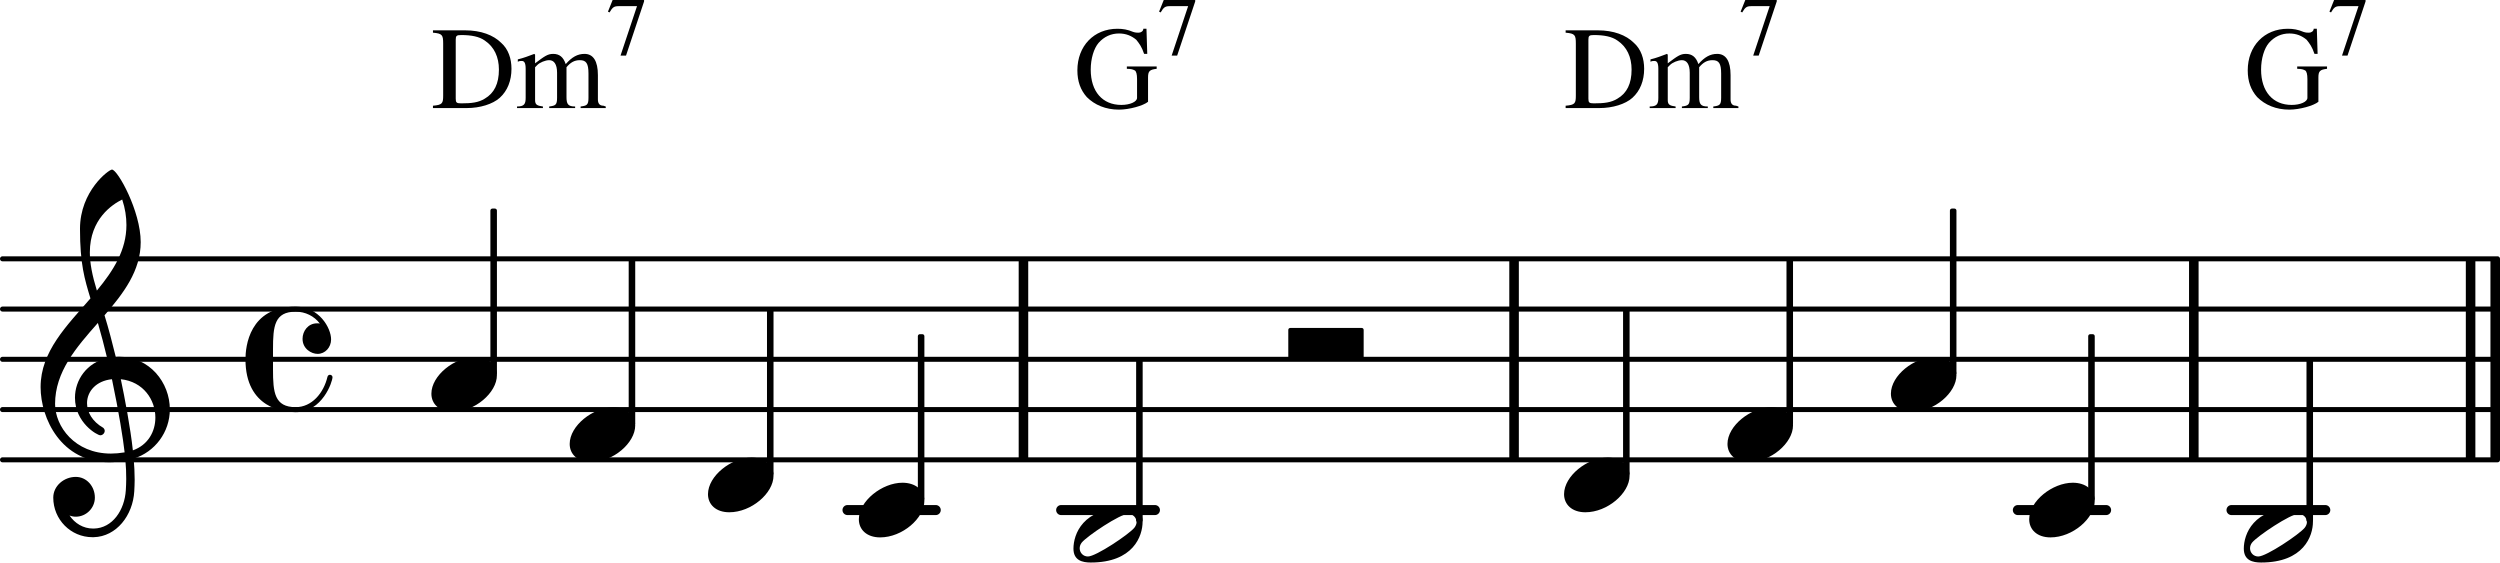
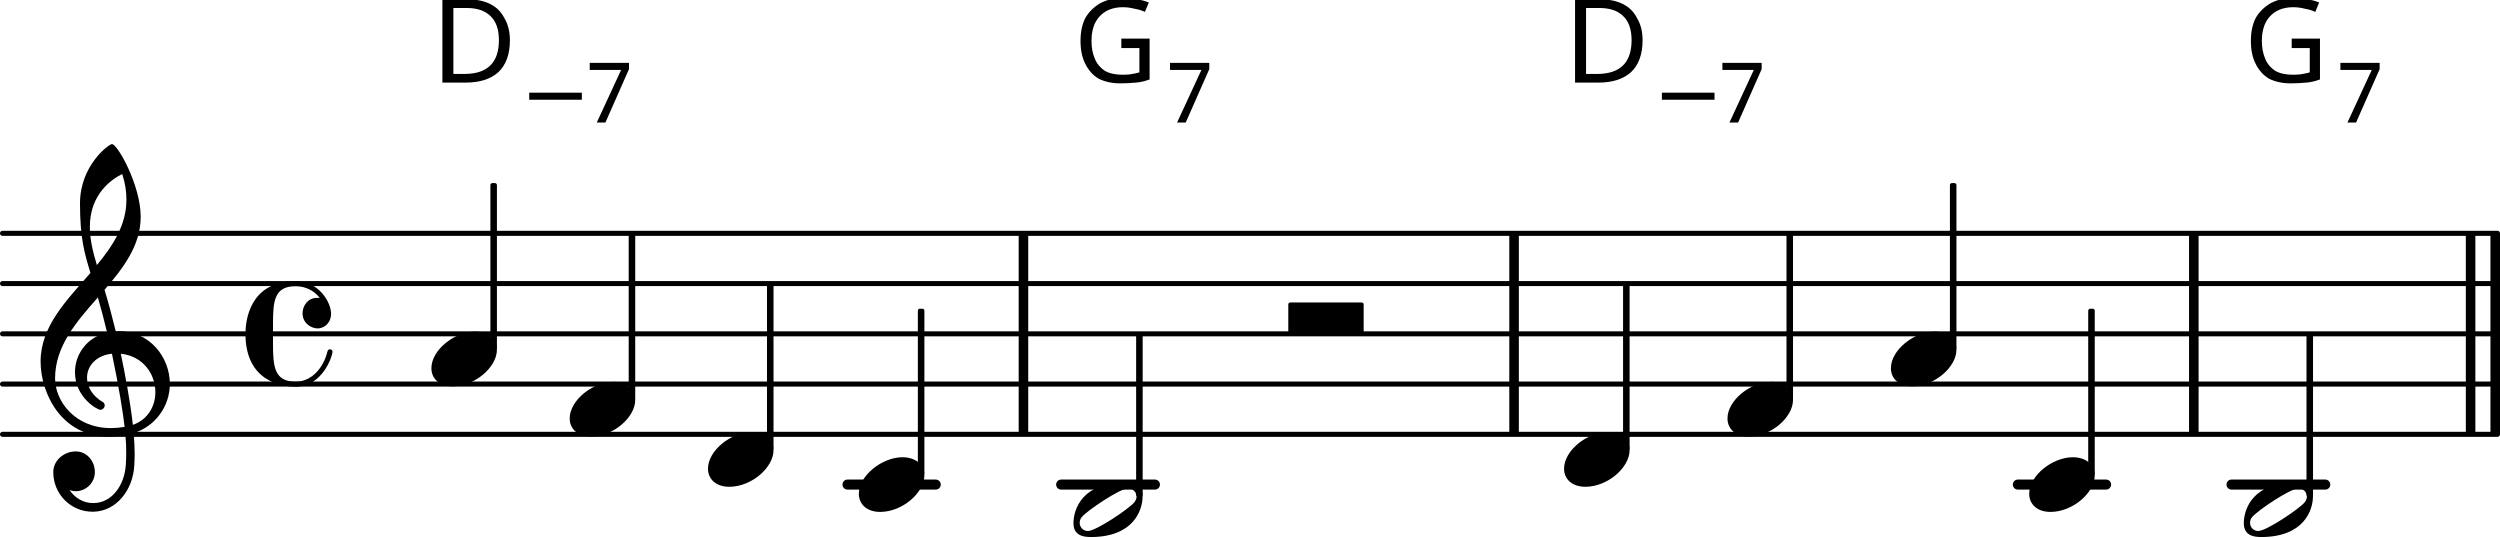
- <svg xmlns="http://www.w3.org/2000/svg" xmlns:xlink="http://www.w3.org/1999/xlink" version="1.2" width="87.429mm" height="19.672mm" viewBox="0 0 49.752 11.194" id="svg47">
+ <svg xmlns="http://www.w3.org/2000/svg" version="1.2" width="87.429mm" height="18.781mm" viewBox="0 0 49.752 10.687" id="svg47">
  <defs id="defs47" />
  <style type="text/css" id="style1">
tspan { white-space: pre; }
</style>
-   <g transform="translate(49.5619,7.150376)" id="g1">
+   <g transform="translate(49.5619,6.643214)" id="g1">
    <rect x="0" y="-2" width="0.19" height="4" ry="0" fill="currentColor" id="rect1" />
  </g>
-   <g transform="translate(49.0719,7.150376)" id="g2">
+   <g transform="translate(49.0719,6.643214)" id="g2">
    <rect x="0" y="-2" width="0.19" height="4" ry="0" fill="currentColor" id="rect2" />
  </g>
-   <g transform="translate(0,10.15038)" id="g3">
+   <g transform="translate(0,9.643214)" id="g3">
    <rect x="44.309" y="-0.1" width="2.066" height="0.2" ry="0.1" fill="currentColor" id="rect3" />
  </g>
-   <g transform="translate(0,10.15038)" id="g4">
+   <g transform="translate(0,9.643214)" id="g4">
    <rect x="40.057" y="-0.1" width="1.956" height="0.2" ry="0.1" fill="currentColor" id="rect4" />
  </g>
-   <g transform="translate(0,10.15038)" id="g5">
+   <g transform="translate(0,9.643214)" id="g5">
    <rect x="21.018" y="-0.1" width="2.066" height="0.2" ry="0.1" fill="currentColor" id="rect5" />
  </g>
-   <g transform="translate(0,10.15038)" id="g6">
+   <g transform="translate(0,9.643214)" id="g6">
    <rect x="16.766" y="-0.1" width="1.956" height="0.2" ry="0.1" fill="currentColor" id="rect6" />
  </g>
-   <g transform="translate(0,9.150376)" id="g7">
+   <g transform="translate(0,8.643214)" id="g7">
    <line stroke-linejoin="round" stroke-linecap="round" stroke-width="0.1" stroke="currentColor" x1="0.05" y1="0" x2="49.702" y2="0" id="line6" />
  </g>
-   <g transform="translate(0,8.150376)" id="g8">
+   <g transform="translate(0,7.643214)" id="g8">
    <line stroke-linejoin="round" stroke-linecap="round" stroke-width="0.1" stroke="currentColor" x1="0.05" y1="0" x2="49.702" y2="0" id="line7" />
  </g>
-   <g transform="translate(0,7.150376)" id="g9">
+   <g transform="translate(0,6.643214)" id="g9">
    <line stroke-linejoin="round" stroke-linecap="round" stroke-width="0.1" stroke="currentColor" x1="0.05" y1="0" x2="49.702" y2="0" id="line8" />
  </g>
-   <g transform="translate(0,6.150376)" id="g10">
+   <g transform="translate(0,5.643214)" id="g10">
    <line stroke-linejoin="round" stroke-linecap="round" stroke-width="0.1" stroke="currentColor" x1="0.05" y1="0" x2="49.702" y2="0" id="line9" />
  </g>
-   <g transform="translate(0,5.150376)" id="g11">
+   <g transform="translate(0,4.643214)" id="g11">
    <line stroke-linejoin="round" stroke-linecap="round" stroke-width="0.1" stroke="currentColor" x1="0.05" y1="0" x2="49.702" y2="0" id="line10" />
  </g>
-   <g transform="translate(43.5636,7.150376)" id="g12">
+   <g transform="translate(43.5636,6.643214)" id="g12">
    <rect x="0" y="-2" width="0.19" height="4" ry="0" fill="currentColor" id="rect11" />
  </g>
-   <g transform="translate(30.0361,7.150376)" id="g13">
+   <g transform="translate(30.0361,6.643214)" id="g13">
    <rect x="0" y="-2" width="0.19" height="4" ry="0" fill="currentColor" id="rect12" />
  </g>
-   <g transform="translate(20.2726,7.150376)" id="g14">
+   <g transform="translate(20.2726,6.643214)" id="g14">
    <rect x="0" y="-2" width="0.19" height="4" ry="0" fill="currentColor" id="rect13" />
  </g>
-   <a style="color:inherit" xlink:href="textedit:///Users/devonnuri/Documents/typst/241230%20Linear%20Harmony/lilypond/fig_043.ly:7:4:5" id="a17" transform="translate(-8.5358,-6.690724)">
-     <g transform="translate(17.1208,8.8411)" id="g15">
-       <text font-family="'Tex Gyre Termes'" font-size="2.331px" text-anchor="start" fill="currentColor" id="text14">
-         <tspan id="tspan14">D</tspan>
-       </text>
-     </g>
-     <g transform="translate(18.7938,8.8411)" id="g16">
-       <text font-family="'Tex Gyre Termes'" font-size="2.331px" text-anchor="start" fill="currentColor" id="text15">
-         <tspan id="tspan15">m</tspan>
-       </text>
-     </g>
-     <g transform="translate(20.6034,7.7817)" id="g17">
-       <text font-family="'Tex Gyre Termes'" font-size="1.648px" text-anchor="start" fill="currentColor" id="text16">
-         <tspan id="tspan16">7</tspan>
-       </text>
-     </g>
-   </a>
-   <a style="color:inherit" xlink:href="textedit:///Users/devonnuri/Documents/typst/241230%20Linear%20Harmony/lilypond/fig_043.ly:11:4:5" id="a18" transform="translate(-8.5358,-6.690724)">
-     <g transform="translate(17.1208,14.3411)" id="g18">
-       <path transform="scale(0.004,-0.004)" d="M 0,-46 C 0,45 116,136 217,136 280,136 326,101 326,46 326,-41 216,-136 106,-136 39,-136 0,-97 0,-46 Z" fill="currentColor" id="path17" />
-     </g>
-   </a>
-   <g transform="translate(0.8,8.150376)" id="g19">
+   <g transform="translate(8.585,1.643214)" id="g15">
+     <text font-family="'New Computer Modern Math'" font-size="2.331px" text-anchor="start" fill="currentColor" id="text14">
+       <tspan id="tspan14">D</tspan>
+     </text>
+   </g>
+   <g transform="translate(10.3605,2.437814)" id="g16">
+     <text font-family="'New Computer Modern Math'" font-size="1.648px" text-anchor="start" fill="currentColor" id="text15">
+       <tspan id="tspan15">−</tspan>
+     </text>
+   </g>
+   <g transform="translate(11.6579,2.437814)" id="g17">
+     <text font-family="'New Computer Modern Math'" font-size="1.648px" text-anchor="start" fill="currentColor" id="text16">
+       <tspan id="tspan16">7</tspan>
+     </text>
+   </g>
+   <g transform="translate(8.585,7.143214)" id="g18">
+     <path transform="scale(0.004,-0.004)" d="M 0,-46 C 0,45 116,136 217,136 280,136 326,101 326,46 326,-41 216,-136 106,-136 39,-136 0,-97 0,-46 Z" fill="currentColor" id="path17" />
+   </g>
+   <g transform="translate(0.8,7.643214)" id="g19">
    <path transform="scale(0.004,-0.004)" d="m 266,-635 h -6 c -108,0 -195,88 -195,197 0,58 53,103 112,103 54,0 95,-47 95,-103 0,-52 -43,-95 -95,-95 -11,0 -21,2 -31,6 26,-39 68,-65 117,-65 h 4 z m 135,786 c 19,-89 48,-242 60,-354 76,27 112,94 112,163 0,89 -60,179 -172,191 z M 74,28 c 0,-112 98,-247 278,-247 21,0 44,2 68,6 -7,64 -29,203 -63,364 -79,-8 -124,-61 -124,-119 0,-44 25,-91 81,-123 5,-5 7,-10 7,-15 0,-11 -10,-22 -22,-22 -15,0 -126,62 -126,187 0,88 58,174 160,197 -14,58 -29,117 -46,175 C 180,310 74,188 74,28 Z m 283,1166 c 28,0 143,-206 143,-361 0,-143 -86,-255 -180,-364 21,-68 39,-138 56,-207 5,0 10,1 14,1 155,0 255,-129 255,-262 0,-113 -74,-212 -180,-245 3,-35 5,-70 5,-105 0,-19 -1,-39 -2,-58 -7,-119 -88,-225 -202,-228 l 1,43 c 93,2 153,92 159,191 1,18 2,37 2,55 0,31 -1,61 -4,92 -28,-5 -55,-8 -80,-8 -239,0 -342,217 -342,374 0,177 131,306 248,441 -29,96 -52,170 -52,346 0,189 144,295 159,295 z M 247,782 c 0,-55 12,-115 35,-190 83,100 147,202 147,326 0,40 -6,82 -21,127 -49,-24 -161,-97 -161,-263 z" fill="currentColor" id="path18" />
  </g>
-   <g transform="translate(4.885,7.150376)" id="g20">
+   <g transform="translate(4.885,6.643214)" id="g20">
    <path transform="scale(0.004,-0.004)" d="M 433,-89 C 433,-111 383,-263 250,-263 191,-263 0,-244 0,0 0,62 18,262 250,262 366,262 426,156 426,99 426,59 396,27 359,27 c -31,0 -75,25 -75,75 0,38 27,77 72,77 4,0 9,0 14,-1 -28,37 -72,59 -120,59 C 144,237 137,164 137,51 V 0 -51 c 0,-113 7,-187 113,-187 80,0 139,70 158,151 2,7 7,10 12,10 6,0 13,-4 13,-12 z" fill="currentColor" id="path19" />
  </g>
-   <g transform="translate(9.8242,7.150376)" id="g21">
+   <g transform="translate(9.8242,6.643214)" id="g21">
    <rect x="-0.065" y="-3" width="0.13" height="3.314" ry="0.04" fill="currentColor" id="rect20" />
  </g>
-   <a style="color:inherit" xlink:href="textedit:///Users/devonnuri/Documents/typst/241230%20Linear%20Harmony/lilypond/fig_043.ly:11:8:9" id="a22" transform="translate(-8.5358,-6.690724)">
-     <g transform="translate(19.8731,15.3411)" id="g22">
-       <path transform="scale(0.004,-0.004)" d="M 0,-46 C 0,45 116,136 217,136 280,136 326,101 326,46 326,-41 216,-136 106,-136 39,-136 0,-97 0,-46 Z" fill="currentColor" id="path21" />
-     </g>
-   </a>
-   <g transform="translate(12.5765,7.150376)" id="g23">
+   <g transform="translate(11.3373,8.143214)" id="g22">
+     <path transform="scale(0.004,-0.004)" d="M 0,-46 C 0,45 116,136 217,136 280,136 326,101 326,46 326,-41 216,-136 106,-136 39,-136 0,-97 0,-46 Z" fill="currentColor" id="path21" />
+   </g>
+   <g transform="translate(12.5765,6.643214)" id="g23">
    <rect x="-0.065" y="-2" width="0.13" height="3.314" ry="0.04" fill="currentColor" id="rect22" />
  </g>
-   <a style="color:inherit" xlink:href="textedit:///Users/devonnuri/Documents/typst/241230%20Linear%20Harmony/lilypond/fig_043.ly:11:10:11" id="a24" transform="translate(-8.5358,-6.690724)">
-     <g transform="translate(22.6253,16.3411)" id="g24">
-       <path transform="scale(0.004,-0.004)" d="M 0,-46 C 0,45 116,136 217,136 280,136 326,101 326,46 326,-41 216,-136 106,-136 39,-136 0,-97 0,-46 Z" fill="currentColor" id="path23" />
-     </g>
-   </a>
-   <g transform="translate(15.3287,7.150376)" id="g25">
+   <g transform="translate(14.0895,9.143214)" id="g24">
+     <path transform="scale(0.004,-0.004)" d="M 0,-46 C 0,45 116,136 217,136 280,136 326,101 326,46 326,-41 216,-136 106,-136 39,-136 0,-97 0,-46 Z" fill="currentColor" id="path23" />
+   </g>
+   <g transform="translate(15.3287,6.643214)" id="g25">
    <rect x="-0.065" y="-1" width="0.13" height="3.314" ry="0.04" fill="currentColor" id="rect24" />
  </g>
-   <a style="color:inherit" xlink:href="textedit:///Users/devonnuri/Documents/typst/241230%20Linear%20Harmony/lilypond/fig_043.ly:11:12:13" id="a26" transform="translate(-8.5358,-6.690724)">
-     <g transform="translate(25.6276,16.8411)" id="g26">
-       <path transform="scale(0.004,-0.004)" d="M 0,-46 C 0,45 116,136 217,136 280,136 326,101 326,46 326,-41 216,-136 106,-136 39,-136 0,-97 0,-46 Z" fill="currentColor" id="path25" />
-     </g>
-   </a>
-   <g transform="translate(18.331,7.150376)" id="g27">
+   <g transform="translate(17.0918,9.643214)" id="g26">
+     <path transform="scale(0.004,-0.004)" d="M 0,-46 C 0,45 116,136 217,136 280,136 326,101 326,46 326,-41 216,-136 106,-136 39,-136 0,-97 0,-46 Z" fill="currentColor" id="path25" />
+   </g>
+   <g transform="translate(18.331,6.643214)" id="g27">
    <rect x="-0.065" y="-0.5" width="0.13" height="3.314" ry="0.04" fill="currentColor" id="rect26" />
  </g>
-   <a style="color:inherit" xlink:href="textedit:///Users/devonnuri/Documents/typst/241230%20Linear%20Harmony/lilypond/fig_043.ly:7:10:11" id="a29" transform="translate(-8.5358,-6.690724)">
-     <g transform="translate(29.8984,8.8411)" id="g28">
-       <text font-family="'Tex Gyre Termes'" font-size="2.331px" text-anchor="start" fill="currentColor" id="text27">
-         <tspan id="tspan27">G</tspan>
-       </text>
-     </g>
-     <g transform="translate(31.5714,7.7817)" id="g29">
-       <text font-family="'Tex Gyre Termes'" font-size="1.648px" text-anchor="start" fill="currentColor" id="text28">
-         <tspan id="tspan28">7</tspan>
-       </text>
-     </g>
-   </a>
-   <a style="color:inherit" xlink:href="textedit:///Users/devonnuri/Documents/typst/241230%20Linear%20Harmony/lilypond/fig_043.ly:11:14:15" id="a30" transform="translate(-8.5358,-6.690724)">
-     <g transform="translate(29.8984,17.3411)" id="g30">
-       <path transform="scale(0.004,-0.004)" d="m 72,-106 c 40,0 204,110 231,143 7,9 11,19 11,28 0,22 -18,41 -42,41 C 232,106 68,-4 41,-37 34,-46 31,-56 31,-65 c 0,-22 17,-41 41,-41 z M 0,-67 c 0,71 46,203 258,203 41,0 86,-10 86,-69 0,-71 -46,-203 -258,-203 -41,0 -86,10 -86,69 z" fill="currentColor" id="path29" />
-     </g>
-   </a>
-   <g transform="translate(22.675,7.150376)" id="g31">
+   <g transform="translate(21.3626,1.643214)" id="g28">
+     <text font-family="'New Computer Modern Math'" font-size="2.331px" text-anchor="start" fill="currentColor" id="text27">
+       <tspan id="tspan27">G</tspan>
+     </text>
+   </g>
+   <g transform="translate(23.2063,2.437814)" id="g29">
+     <text font-family="'New Computer Modern Math'" font-size="1.648px" text-anchor="start" fill="currentColor" id="text28">
+       <tspan id="tspan28">7</tspan>
+     </text>
+   </g>
+   <g transform="translate(21.3626,10.14321)" id="g30">
+     <path transform="scale(0.004,-0.004)" d="m 72,-106 c 40,0 204,110 231,143 7,9 11,19 11,28 0,22 -18,41 -42,41 C 232,106 68,-4 41,-37 34,-46 31,-56 31,-65 c 0,-22 17,-41 41,-41 z M 0,-67 c 0,71 46,203 258,203 41,0 86,-10 86,-69 0,-71 -46,-203 -258,-203 -41,0 -86,10 -86,69 z" fill="currentColor" id="path29" />
+   </g>
+   <g transform="translate(22.675,6.643214)" id="g31">
    <rect x="-0.065" y="0" width="0.13" height="3.241" ry="0.04" fill="currentColor" id="rect30" />
  </g>
-   <a style="color:inherit" xlink:href="textedit:///Users/devonnuri/Documents/typst/241230%20Linear%20Harmony/lilypond/fig_043.ly:11:17:18" id="a32" transform="translate(-8.5358,-6.690724)">
-     <g transform="translate(34.1738,13.8411)" id="g32">
-       <path transform="scale(0.004,-0.004)" d="M 365,0 H 10 C 4,0 0,4 0,10 v 136 c 0,6 4,10 10,10 h 355 c 6,0 10,-4 10,-10 V 10 C 375,4 371,0 365,0 Z" fill="currentColor" id="path31" />
-     </g>
-   </a>
-   <a style="color:inherit" xlink:href="textedit:///Users/devonnuri/Documents/typst/241230%20Linear%20Harmony/lilypond/fig_043.ly:8:4:5" id="a35" transform="translate(-8.5358,-6.690724)">
-     <g transform="translate(39.6619,8.8411)" id="g33">
-       <text font-family="'Tex Gyre Termes'" font-size="2.331px" text-anchor="start" fill="currentColor" id="text32">
-         <tspan id="tspan32">D</tspan>
-       </text>
-     </g>
-     <g transform="translate(41.3349,8.8411)" id="g34">
-       <text font-family="'Tex Gyre Termes'" font-size="2.331px" text-anchor="start" fill="currentColor" id="text33">
-         <tspan id="tspan33">m</tspan>
-       </text>
-     </g>
-     <g transform="translate(43.1445,7.7817)" id="g35">
-       <text font-family="'Tex Gyre Termes'" font-size="1.648px" text-anchor="start" fill="currentColor" id="text34">
-         <tspan id="tspan34">7</tspan>
-       </text>
-     </g>
-   </a>
-   <a style="color:inherit" xlink:href="textedit:///Users/devonnuri/Documents/typst/241230%20Linear%20Harmony/lilypond/fig_043.ly:12:4:5" id="a36" transform="translate(-8.5358,-6.690724)">
-     <g transform="translate(39.6619,16.3411)" id="g36">
-       <path transform="scale(0.004,-0.004)" d="M 0,-46 C 0,45 116,136 217,136 280,136 326,101 326,46 326,-41 216,-136 106,-136 39,-136 0,-97 0,-46 Z" fill="currentColor" id="path35" />
-     </g>
-   </a>
-   <g transform="translate(32.3653,7.150376)" id="g37">
+   <g transform="translate(25.638,6.643214)" id="g32">
+     <path transform="scale(0.004,-0.004)" d="M 365,0 H 10 C 4,0 0,4 0,10 v 136 c 0,6 4,10 10,10 h 355 c 6,0 10,-4 10,-10 V 10 C 375,4 371,0 365,0 Z" fill="currentColor" id="path31" />
+   </g>
+   <g transform="translate(31.1261,1.643214)" id="g33">
+     <text font-family="'New Computer Modern Math'" font-size="2.331px" text-anchor="start" fill="currentColor" id="text32">
+       <tspan id="tspan32">D</tspan>
+     </text>
+   </g>
+   <g transform="translate(32.9015,2.437814)" id="g34">
+     <text font-family="'New Computer Modern Math'" font-size="1.648px" text-anchor="start" fill="currentColor" id="text33">
+       <tspan id="tspan33">−</tspan>
+     </text>
+   </g>
+   <g transform="translate(34.199,2.437814)" id="g35">
+     <text font-family="'New Computer Modern Math'" font-size="1.648px" text-anchor="start" fill="currentColor" id="text34">
+       <tspan id="tspan34">7</tspan>
+     </text>
+   </g>
+   <g transform="translate(31.1261,9.143214)" id="g36">
+     <path transform="scale(0.004,-0.004)" d="M 0,-46 C 0,45 116,136 217,136 280,136 326,101 326,46 326,-41 216,-136 106,-136 39,-136 0,-97 0,-46 Z" fill="currentColor" id="path35" />
+   </g>
+   <g transform="translate(32.3653,6.643214)" id="g37">
    <rect x="-0.065" y="-1" width="0.13" height="3.314" ry="0.04" fill="currentColor" id="rect36" />
  </g>
-   <a style="color:inherit" xlink:href="textedit:///Users/devonnuri/Documents/typst/241230%20Linear%20Harmony/lilypond/fig_043.ly:12:7:8" id="a38" transform="translate(-8.5358,-6.690724)">
-     <g transform="translate(42.9141,15.3411)" id="g38">
-       <path transform="scale(0.004,-0.004)" d="M 0,-46 C 0,45 116,136 217,136 280,136 326,101 326,46 326,-41 216,-136 106,-136 39,-136 0,-97 0,-46 Z" fill="currentColor" id="path37" />
-     </g>
-   </a>
-   <g transform="translate(35.6175,7.150376)" id="g39">
+   <g transform="translate(34.3783,8.143214)" id="g38">
+     <path transform="scale(0.004,-0.004)" d="M 0,-46 C 0,45 116,136 217,136 280,136 326,101 326,46 326,-41 216,-136 106,-136 39,-136 0,-97 0,-46 Z" fill="currentColor" id="path37" />
+   </g>
+   <g transform="translate(35.6175,6.643214)" id="g39">
    <rect x="-0.065" y="-2" width="0.13" height="3.314" ry="0.04" fill="currentColor" id="rect38" />
  </g>
-   <a style="color:inherit" xlink:href="textedit:///Users/devonnuri/Documents/typst/241230%20Linear%20Harmony/lilypond/fig_043.ly:12:9:10" id="a40" transform="translate(-8.5358,-6.690724)">
-     <g transform="translate(46.1664,14.3411)" id="g40">
-       <path transform="scale(0.004,-0.004)" d="M 0,-46 C 0,45 116,136 217,136 280,136 326,101 326,46 326,-41 216,-136 106,-136 39,-136 0,-97 0,-46 Z" fill="currentColor" id="path39" />
-     </g>
-   </a>
-   <g transform="translate(38.8698,7.150376)" id="g41">
+   <g transform="translate(37.6306,7.143214)" id="g40">
+     <path transform="scale(0.004,-0.004)" d="M 0,-46 C 0,45 116,136 217,136 280,136 326,101 326,46 326,-41 216,-136 106,-136 39,-136 0,-97 0,-46 Z" fill="currentColor" id="path39" />
+   </g>
+   <g transform="translate(38.8698,6.643214)" id="g41">
    <rect x="-0.065" y="-3" width="0.13" height="3.314" ry="0.04" fill="currentColor" id="rect40" />
  </g>
-   <a style="color:inherit" xlink:href="textedit:///Users/devonnuri/Documents/typst/241230%20Linear%20Harmony/lilypond/fig_043.ly:12:11:12" id="a42" transform="translate(-8.5358,-6.690724)">
-     <g transform="translate(48.9186,16.8411)" id="g42">
-       <path transform="scale(0.004,-0.004)" d="M 0,-46 C 0,45 116,136 217,136 280,136 326,101 326,46 326,-41 216,-136 106,-136 39,-136 0,-97 0,-46 Z" fill="currentColor" id="path41" />
-     </g>
-   </a>
-   <g transform="translate(41.622,7.150376)" id="g43">
+   <g transform="translate(40.3828,9.643214)" id="g42">
+     <path transform="scale(0.004,-0.004)" d="M 0,-46 C 0,45 116,136 217,136 280,136 326,101 326,46 326,-41 216,-136 106,-136 39,-136 0,-97 0,-46 Z" fill="currentColor" id="path41" />
+   </g>
+   <g transform="translate(41.622,6.643214)" id="g43">
    <rect x="-0.065" y="-0.5" width="0.13" height="3.314" ry="0.04" fill="currentColor" id="rect42" />
  </g>
-   <a style="color:inherit" xlink:href="textedit:///Users/devonnuri/Documents/typst/241230%20Linear%20Harmony/lilypond/fig_043.ly:8:10:11" id="a45" transform="translate(-8.5358,-6.690724)">
-     <g transform="translate(53.1894,8.8411)" id="g44">
-       <text font-family="'Tex Gyre Termes'" font-size="2.331px" text-anchor="start" fill="currentColor" id="text43">
-         <tspan id="tspan43">G</tspan>
-       </text>
-     </g>
-     <g transform="translate(54.8624,7.7817)" id="g45">
-       <text font-family="'Tex Gyre Termes'" font-size="1.648px" text-anchor="start" fill="currentColor" id="text44">
-         <tspan id="tspan44">7</tspan>
-       </text>
-     </g>
-   </a>
-   <a style="color:inherit" xlink:href="textedit:///Users/devonnuri/Documents/typst/241230%20Linear%20Harmony/lilypond/fig_043.ly:12:14:15" id="a46" transform="translate(-8.5358,-6.690724)">
-     <g transform="translate(53.1894,17.3411)" id="g46">
-       <path transform="scale(0.004,-0.004)" d="m 72,-106 c 40,0 204,110 231,143 7,9 11,19 11,28 0,22 -18,41 -42,41 C 232,106 68,-4 41,-37 34,-46 31,-56 31,-65 c 0,-22 17,-41 41,-41 z M 0,-67 c 0,71 46,203 258,203 41,0 86,-10 86,-69 0,-71 -46,-203 -258,-203 -41,0 -86,10 -86,69 z" fill="currentColor" id="path45" />
-     </g>
-   </a>
-   <g transform="translate(45.966,7.150376)" id="g47">
+   <g transform="translate(44.6536,1.643214)" id="g44">
+     <text font-family="'New Computer Modern Math'" font-size="2.331px" text-anchor="start" fill="currentColor" id="text43">
+       <tspan id="tspan43">G</tspan>
+     </text>
+   </g>
+   <g transform="translate(46.4974,2.437814)" id="g45">
+     <text font-family="'New Computer Modern Math'" font-size="1.648px" text-anchor="start" fill="currentColor" id="text44">
+       <tspan id="tspan44">7</tspan>
+     </text>
+   </g>
+   <g transform="translate(44.6536,10.14321)" id="g46">
+     <path transform="scale(0.004,-0.004)" d="m 72,-106 c 40,0 204,110 231,143 7,9 11,19 11,28 0,22 -18,41 -42,41 C 232,106 68,-4 41,-37 34,-46 31,-56 31,-65 c 0,-22 17,-41 41,-41 z M 0,-67 c 0,71 46,203 258,203 41,0 86,-10 86,-69 0,-71 -46,-203 -258,-203 -41,0 -86,10 -86,69 z" fill="currentColor" id="path45" />
+   </g>
+   <g transform="translate(45.966,6.643214)" id="g47">
    <rect x="-0.065" y="0" width="0.13" height="3.241" ry="0.04" fill="currentColor" id="rect46" />
  </g>
</svg>
